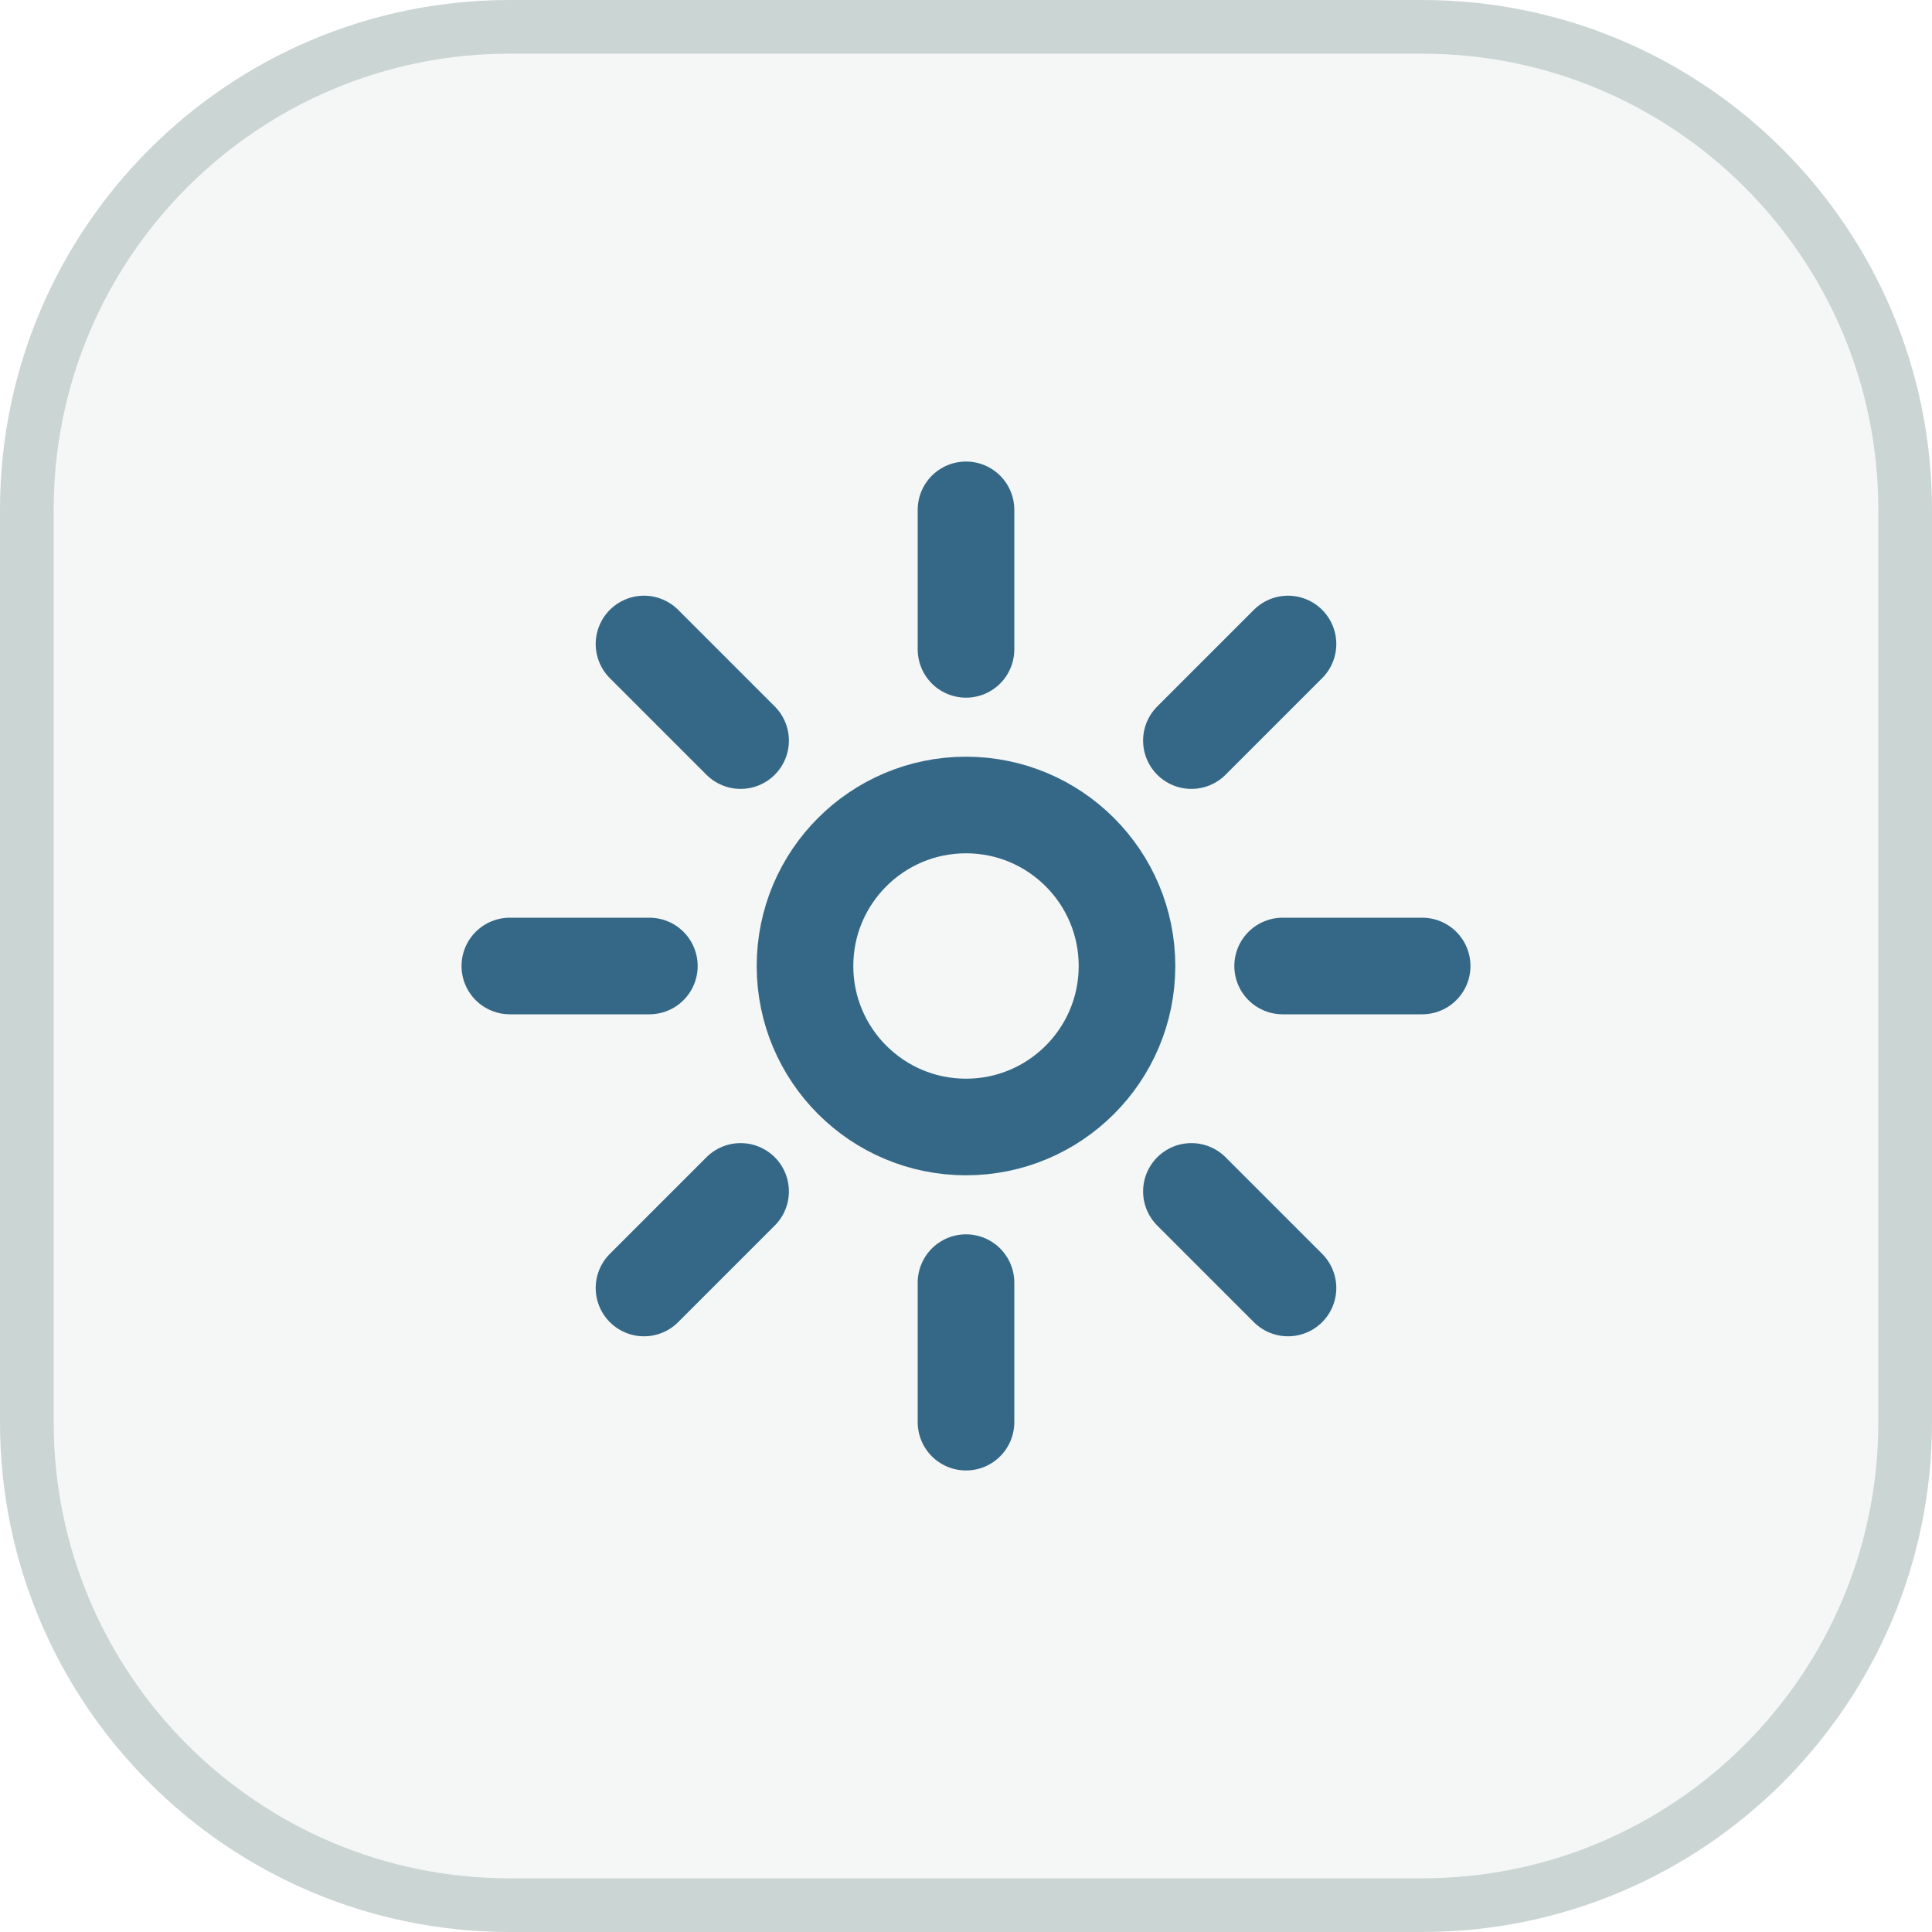
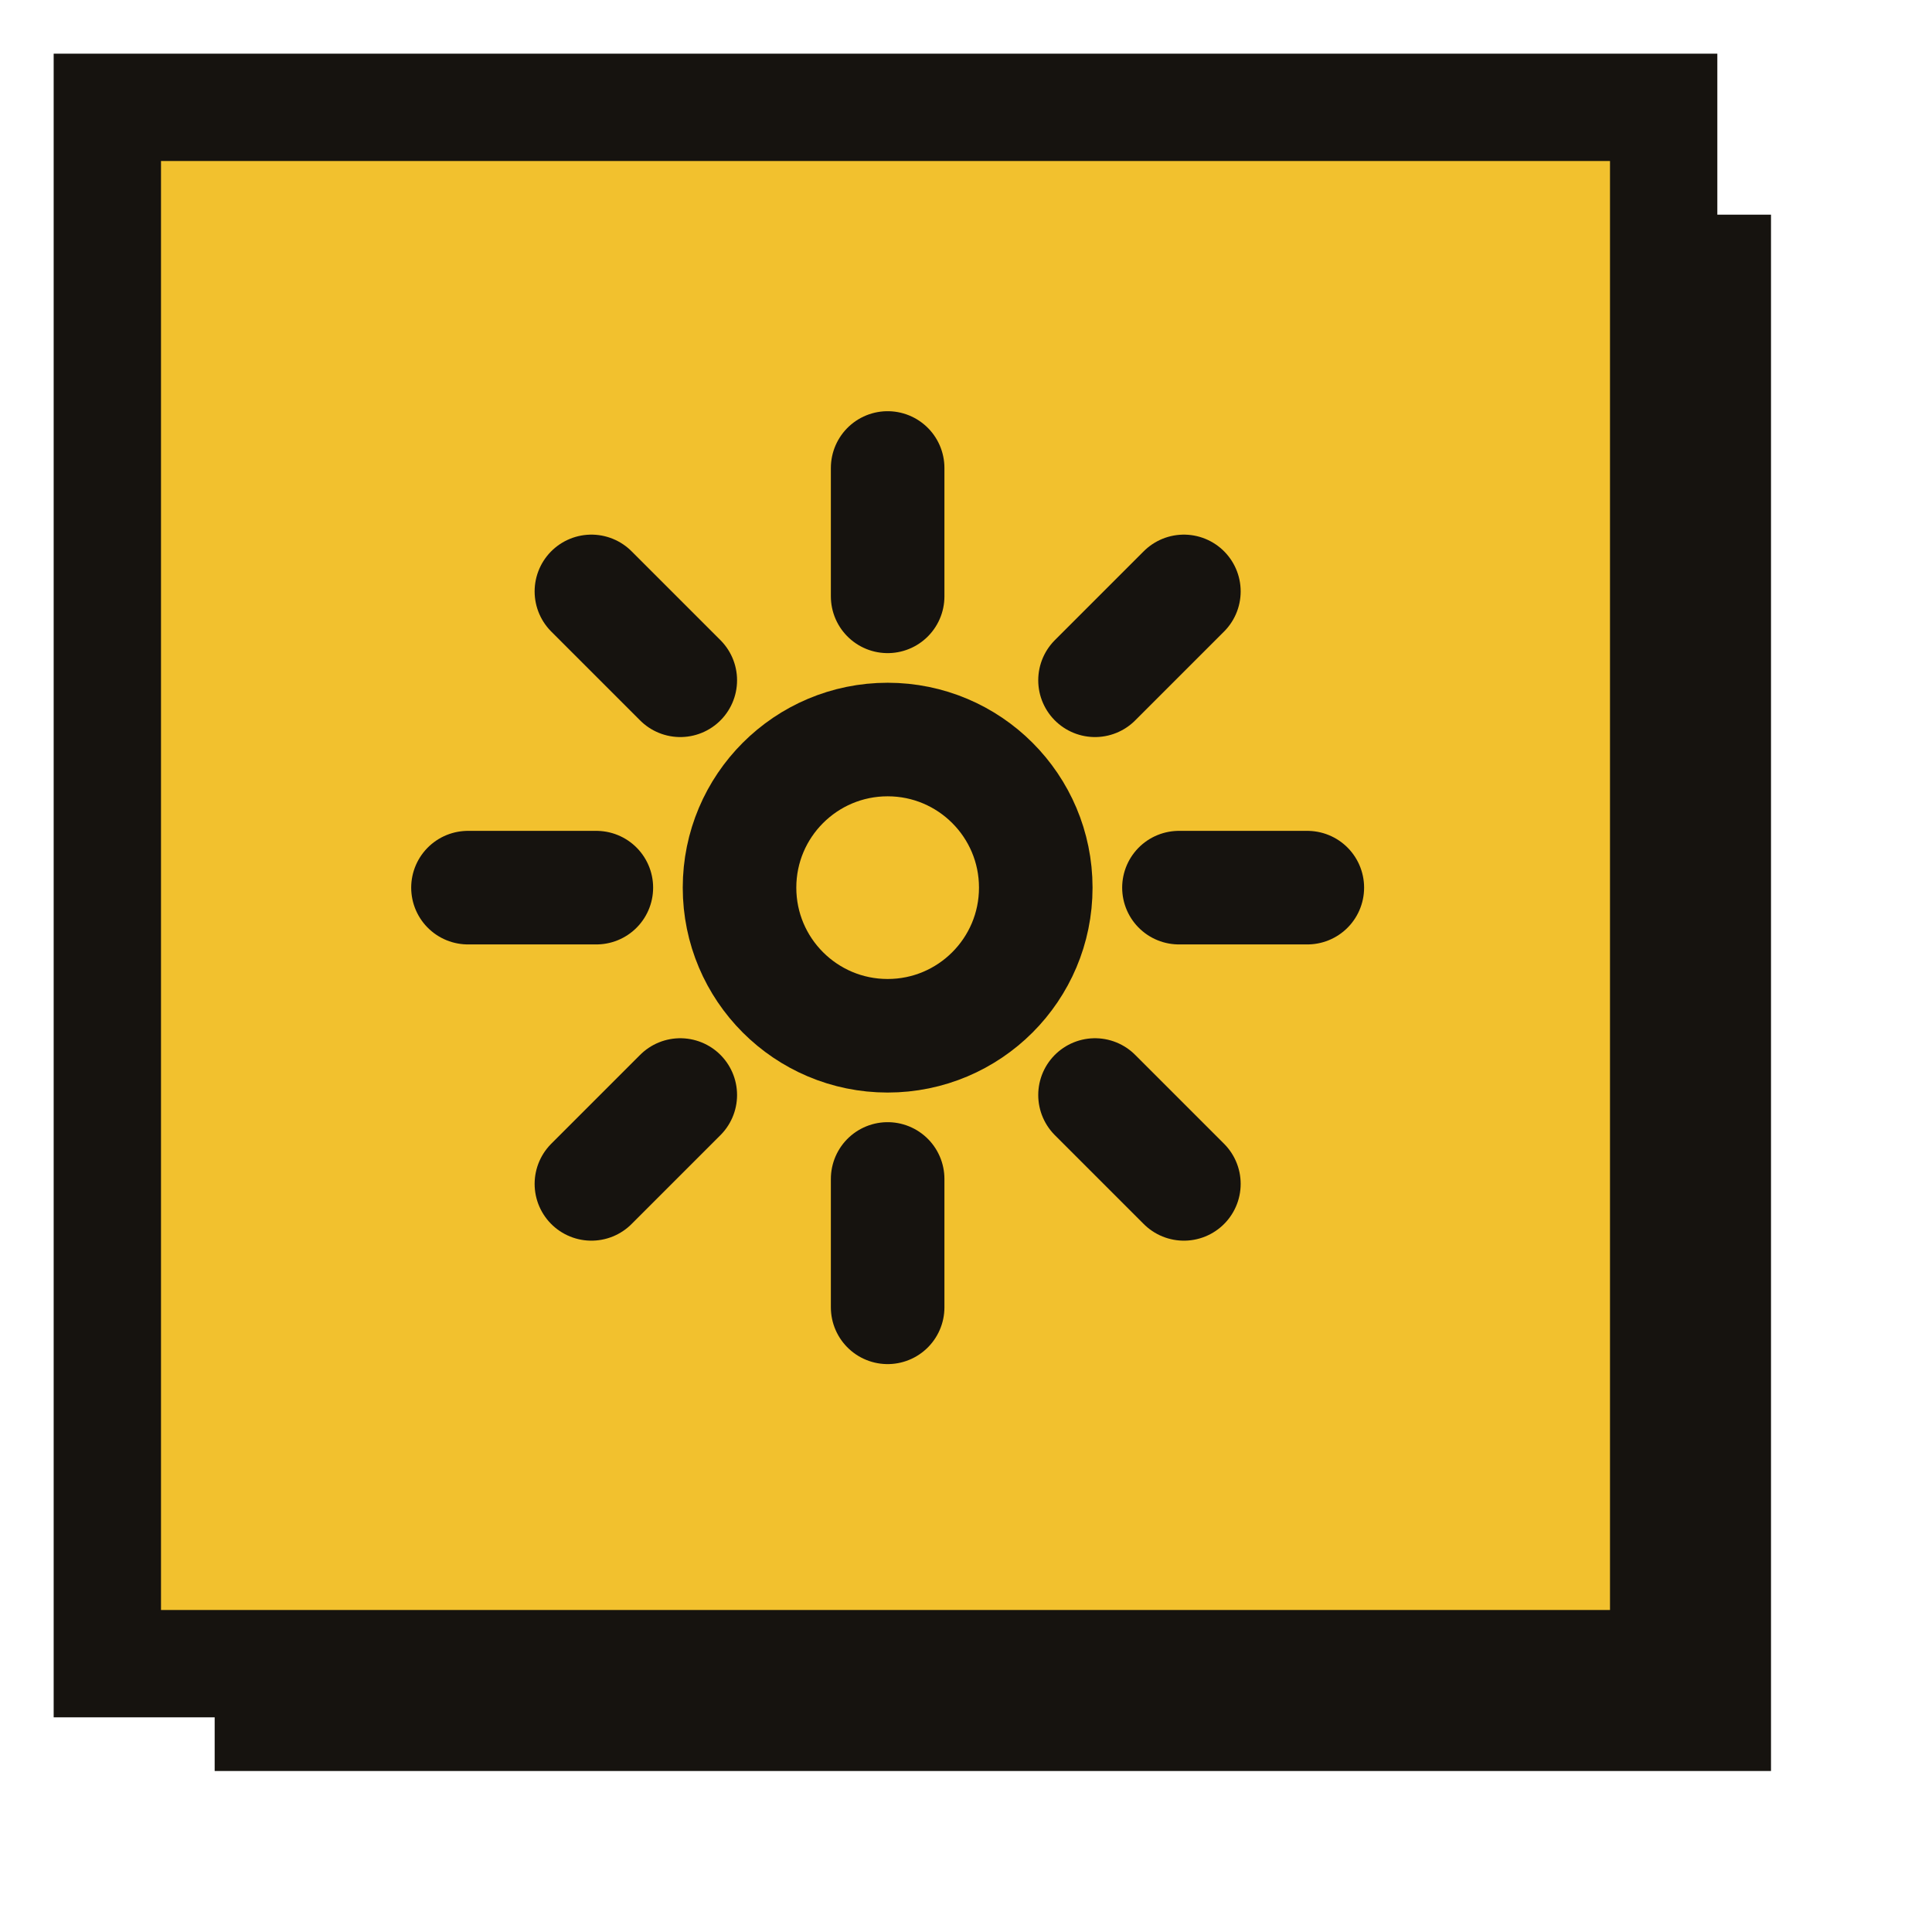
<svg xmlns="http://www.w3.org/2000/svg" viewBox="0 0 36 36" width="36" height="36" aria-hidden="true">
-   <rect x=".5" y=".5" width="35" height="35" rx="9" fill="#f4f7f6" stroke="#cbd5d3" />
-   <g transform="translate(6 6) scale(1)" fill="none" stroke="#356887" stroke-width="1.8" stroke-linecap="round" stroke-linejoin="round">
-     <circle cx="12" cy="12" r="3" />
-     <path d="M12 3.5v2.6M12 17.9v2.6M3.5 12h2.6M17.9 12h2.6M6 6l1.8 1.8M16.2 16.2 18 18M6 18l1.8-1.8M16.2 7.8 18 6" />
+   <g transform="rotate(0 18 18)">
+     <rect x="4" y="4" width="29" height="29" fill="#16130f" />
+     <rect x="2" y="2" width="29" height="29" fill="#f2c12e" stroke="#16130f" stroke-width="2" />
+     <g transform="translate(5.5 5.5) scale(0.92)" fill="none" stroke="#16130f" stroke-width="2.3" stroke-linecap="round" stroke-linejoin="round">
+       <circle cx="12" cy="12" r="3" />
+       <path d="M12 3.5v2.6M12 17.9v2.6M3.5 12h2.6M17.9 12h2.6M6 6l1.8 1.8M16.2 16.2 18 18M6 18l1.8-1.8M16.2 7.8 18 6" />
+     </g>
  </g>
</svg>
